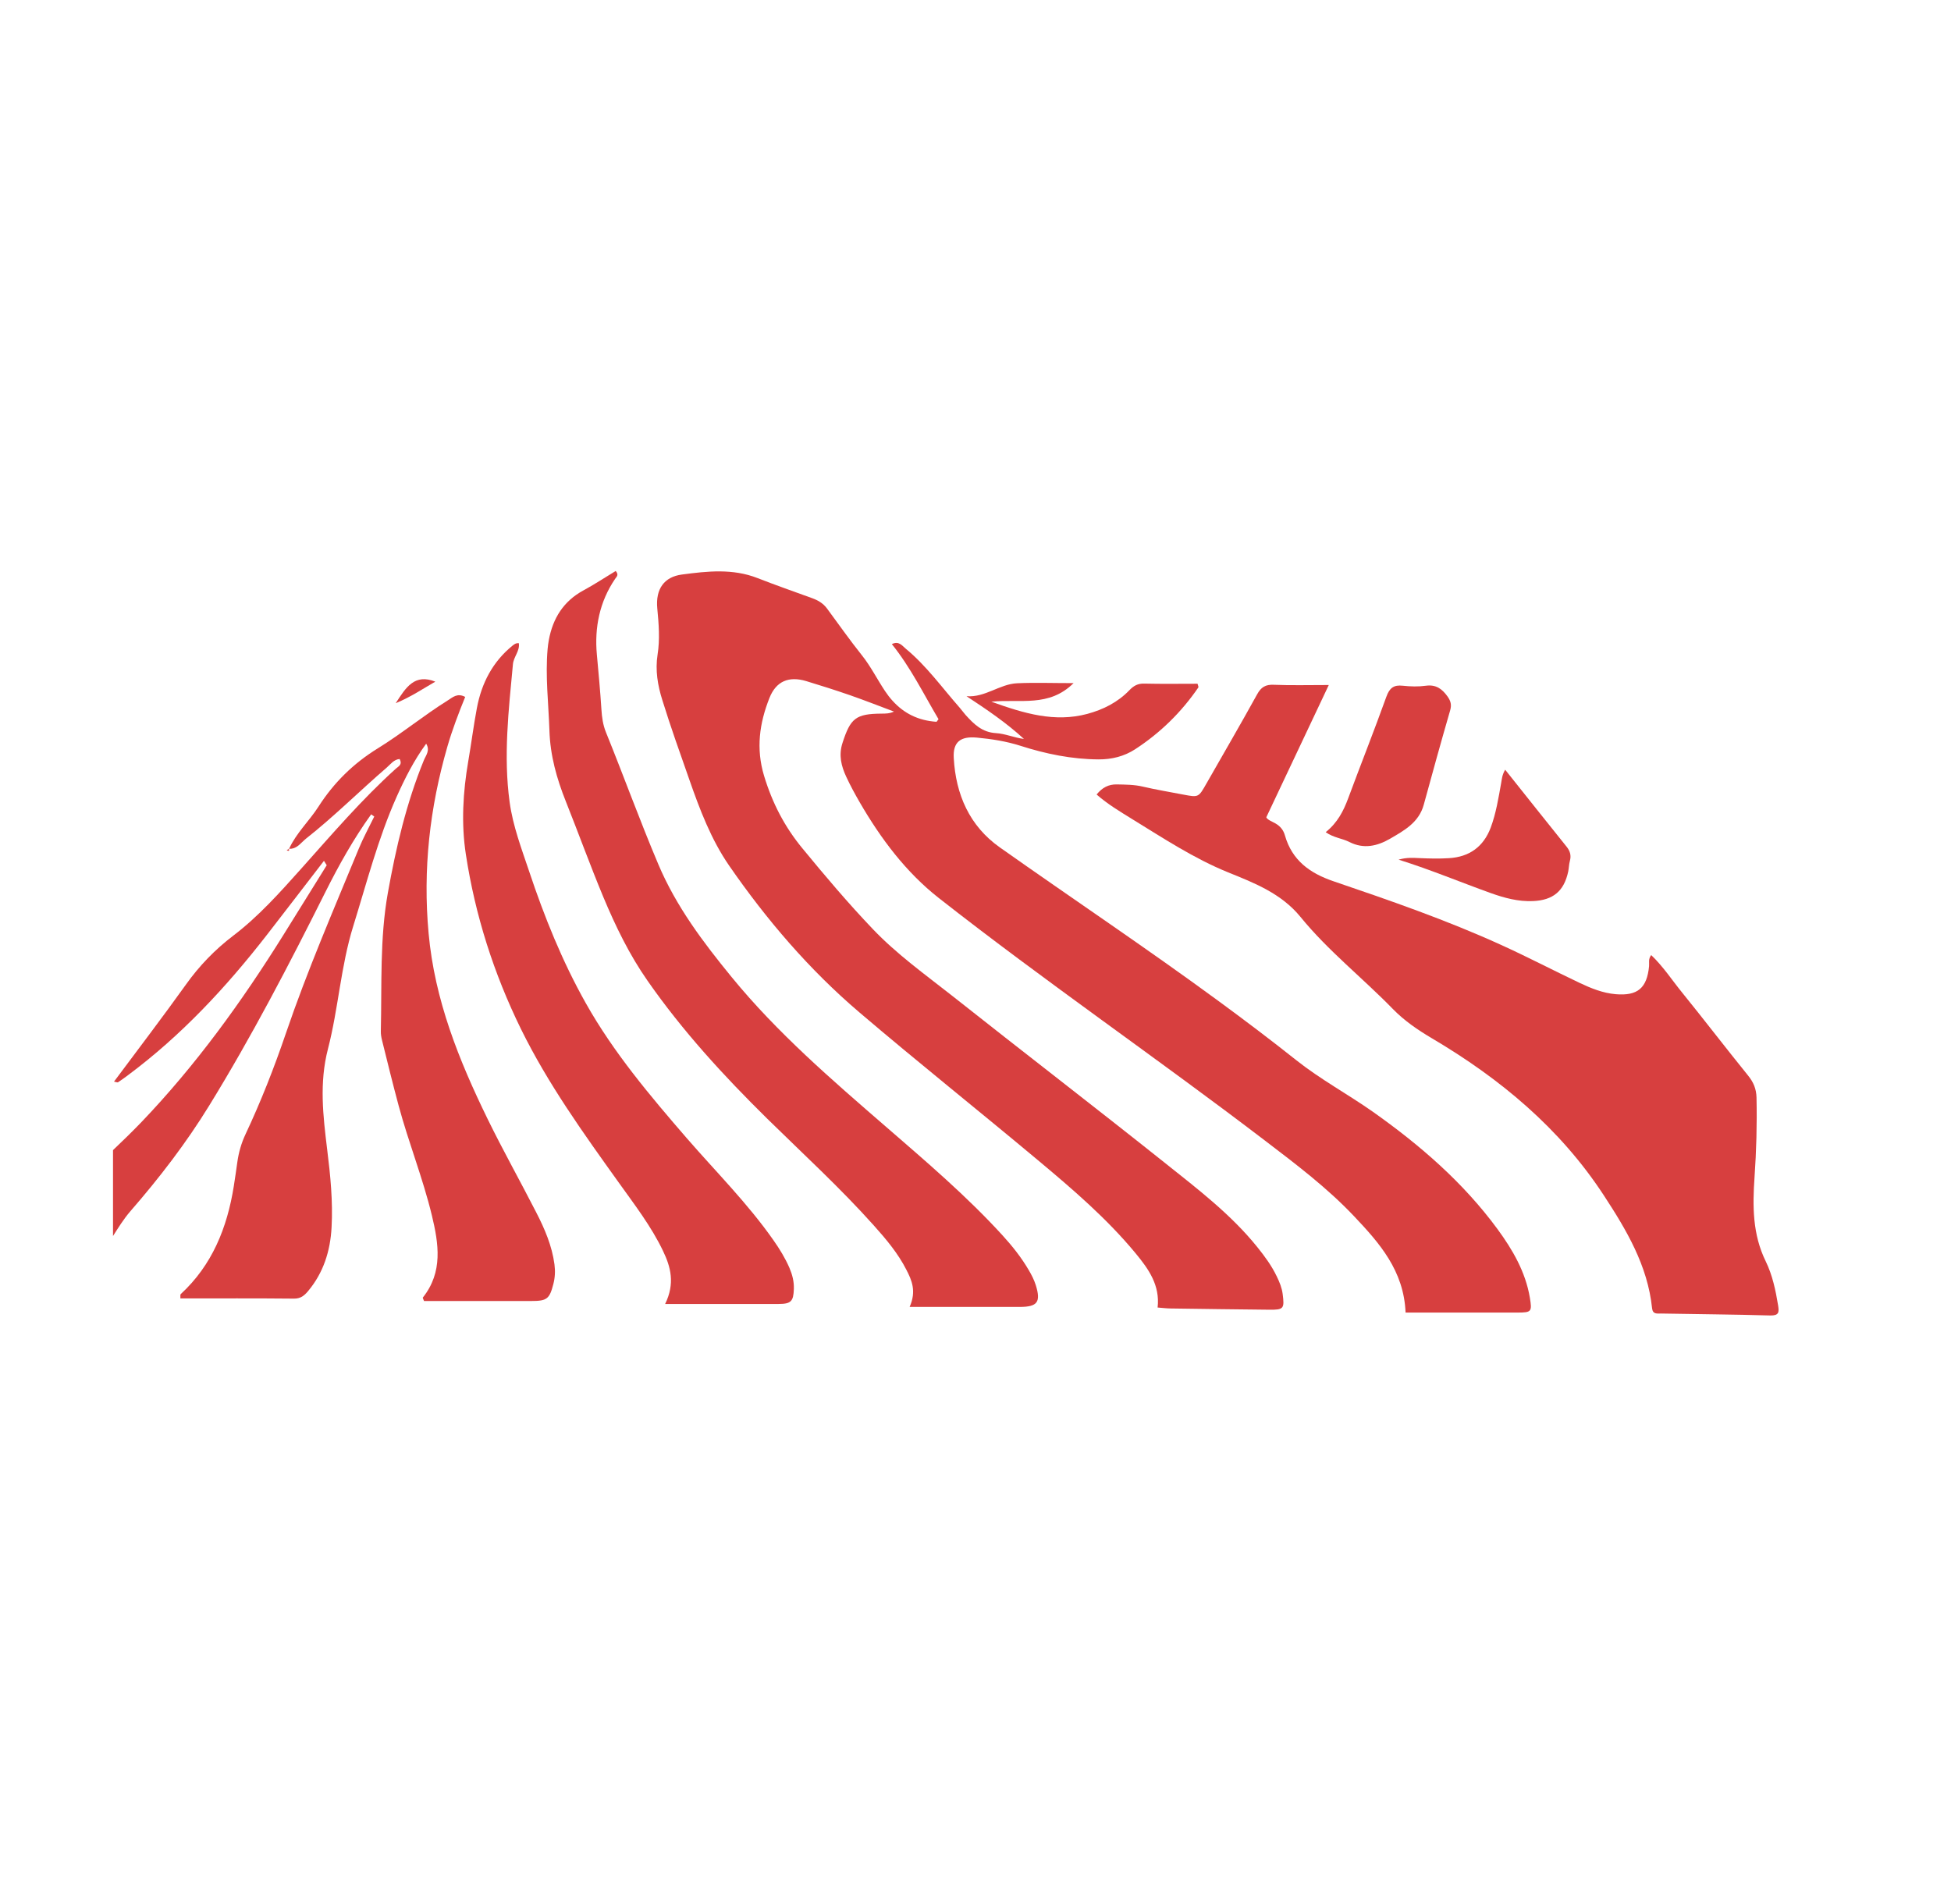
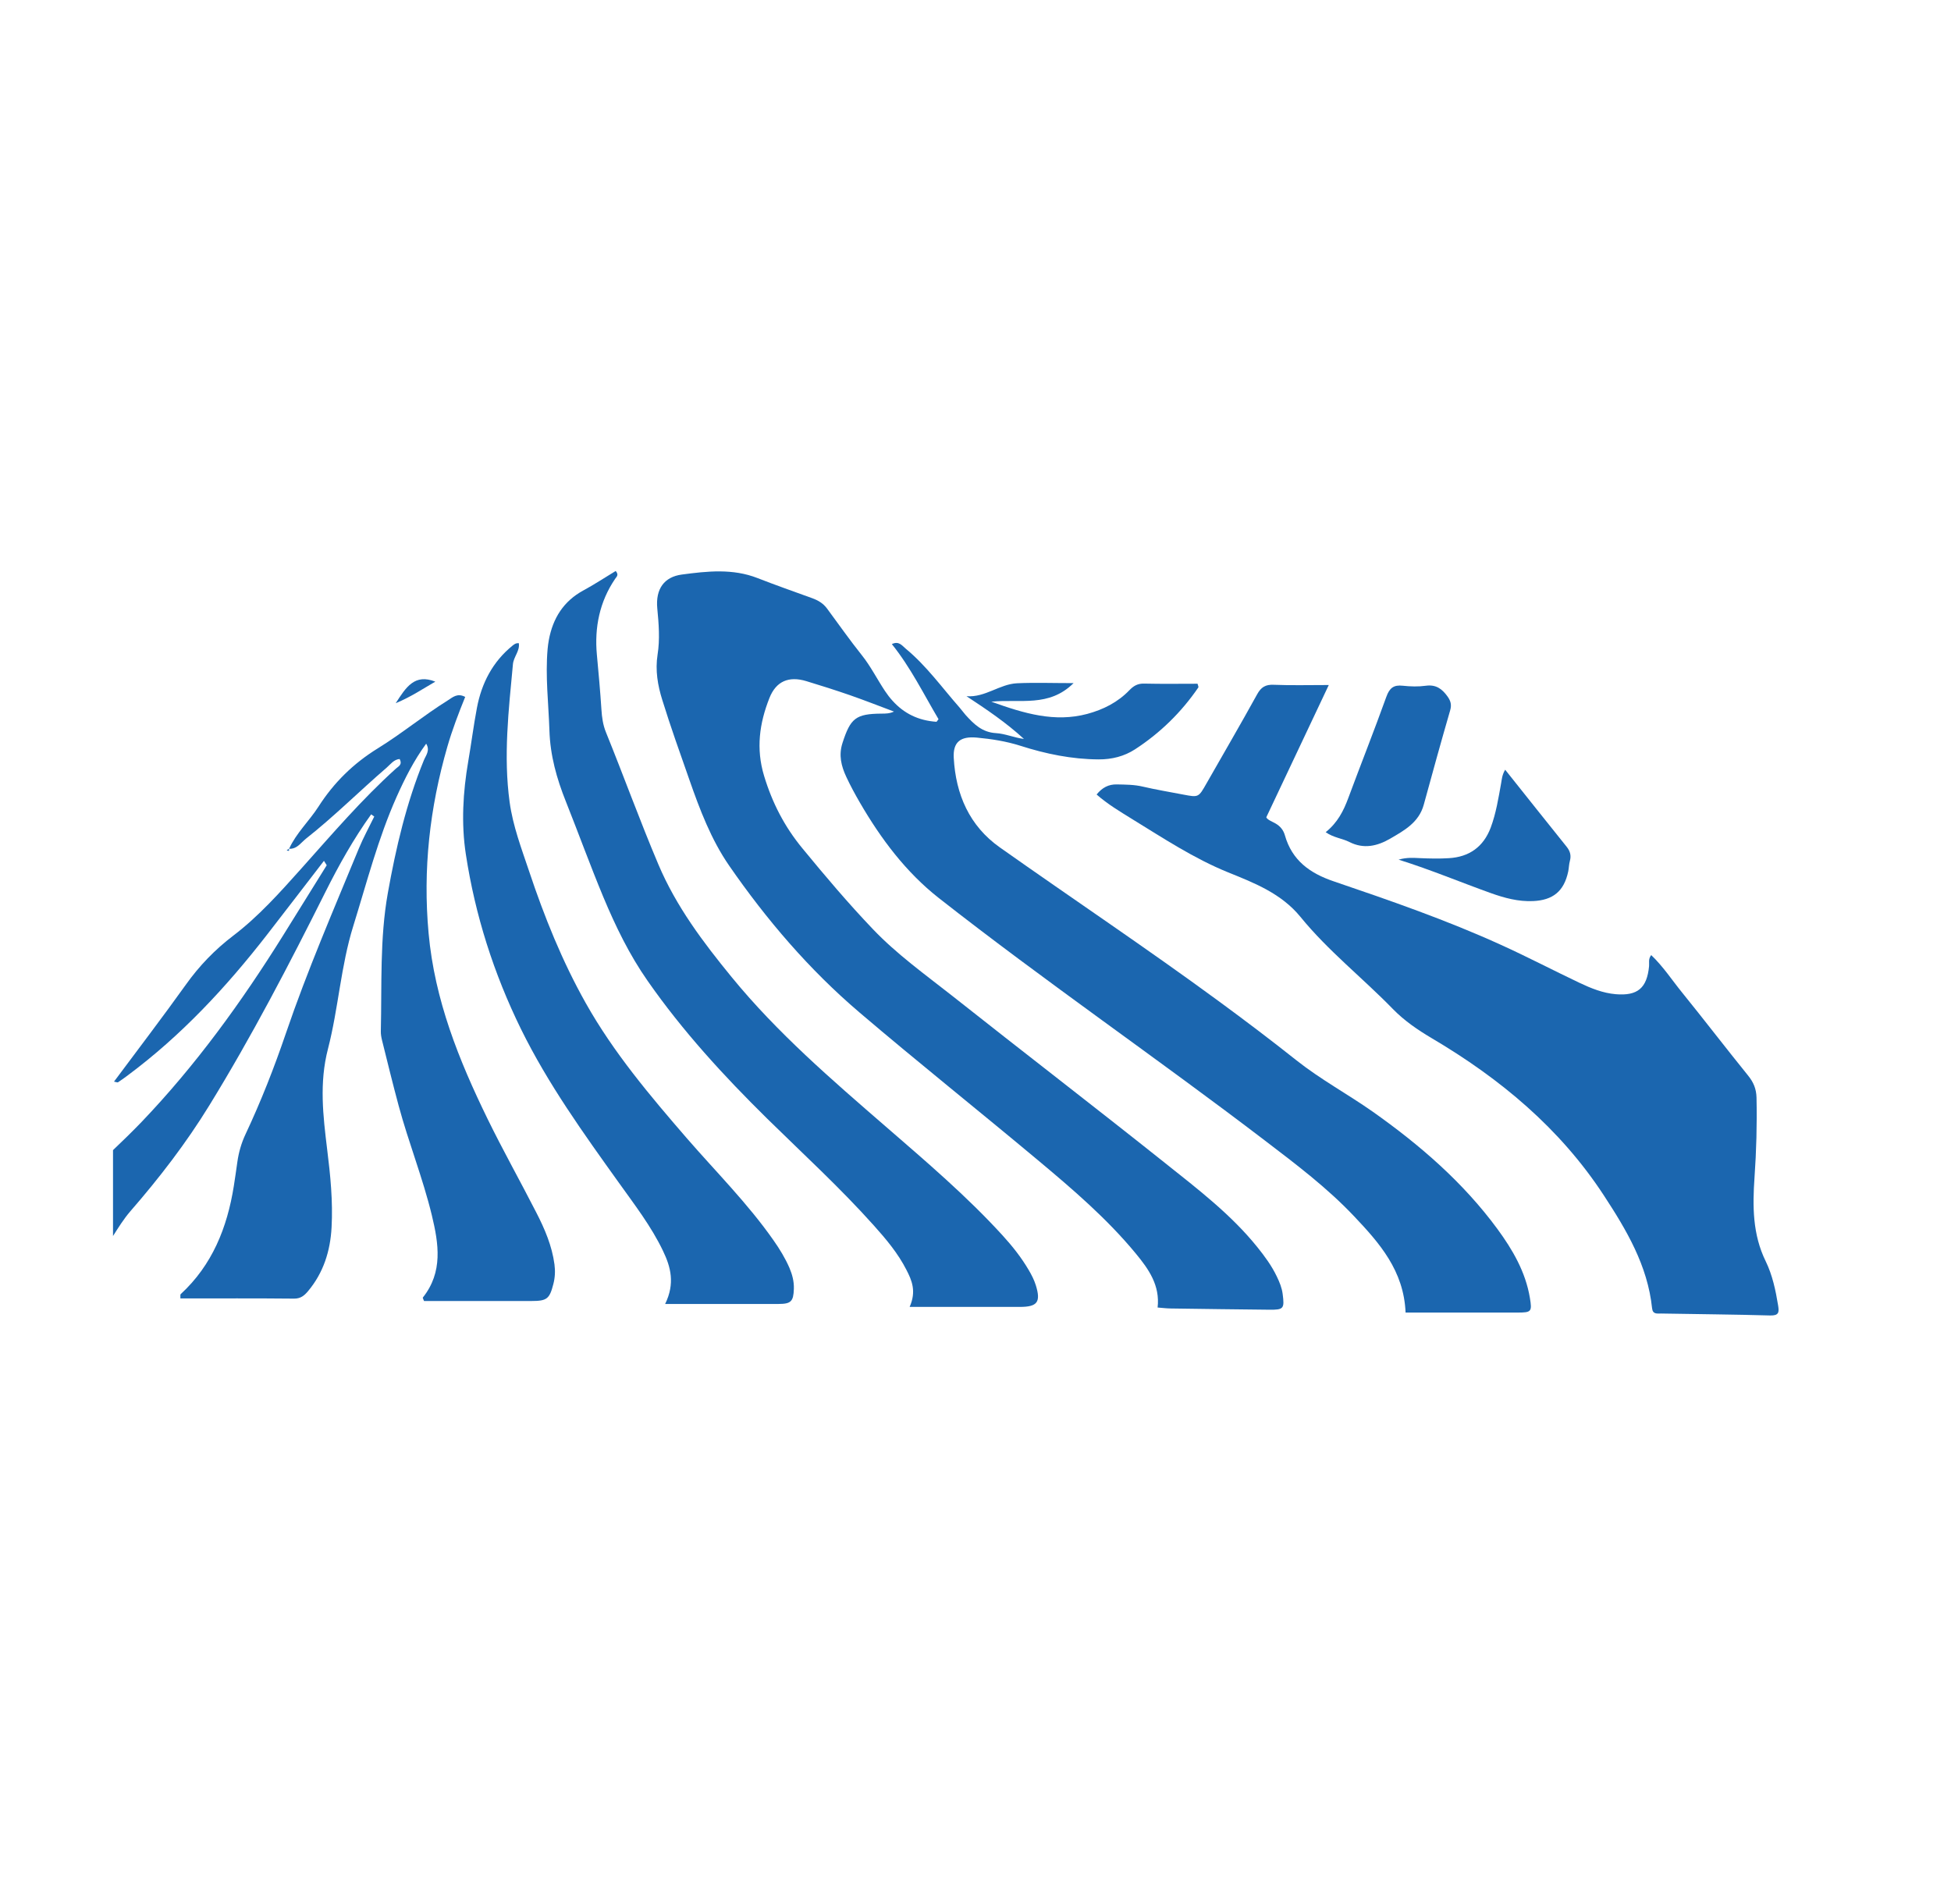
<svg xmlns="http://www.w3.org/2000/svg" width="41" height="40" viewBox="0 0 41 40" fill="none">
  <g id="Component 232">
    <g id="Group">
-       <path id="Vector" d="M31.47 25.832C30.748 24.849 29.838 24.064 28.848 23.364C28.321 22.994 27.752 22.687 27.245 22.285C26.706 21.857 26.156 21.441 25.601 21.034C24.093 19.927 22.537 18.888 21.009 17.808C20.372 17.357 20.085 16.696 20.043 15.929C20.024 15.597 20.182 15.47 20.527 15.502C20.838 15.531 21.145 15.579 21.444 15.674C21.978 15.845 22.523 15.957 23.086 15.96C23.363 15.962 23.626 15.896 23.853 15.748C24.381 15.405 24.826 14.97 25.183 14.448C25.191 14.437 25.176 14.41 25.166 14.37C24.795 14.37 24.419 14.376 24.043 14.367C23.91 14.364 23.824 14.413 23.736 14.504C23.492 14.759 23.186 14.913 22.849 15.004C22.166 15.186 21.529 14.998 20.832 14.747C21.444 14.687 22.043 14.87 22.561 14.357C22.117 14.357 21.745 14.343 21.373 14.36C21.004 14.378 20.702 14.663 20.311 14.632C20.737 14.912 21.146 15.189 21.518 15.53C21.314 15.505 21.125 15.419 20.93 15.408C20.637 15.391 20.464 15.216 20.29 15.024C20.247 14.975 20.21 14.922 20.168 14.874C19.798 14.454 19.472 13.995 19.036 13.635C18.957 13.57 18.891 13.464 18.742 13.537C19.135 14.025 19.408 14.583 19.723 15.115C19.709 15.134 19.695 15.153 19.681 15.17C19.299 15.144 18.997 14.995 18.756 14.727C18.7 14.666 18.648 14.598 18.598 14.523C18.432 14.273 18.294 13.998 18.111 13.77C17.856 13.45 17.621 13.116 17.379 12.788C17.296 12.677 17.191 12.617 17.068 12.572C16.685 12.433 16.3 12.298 15.921 12.15C15.398 11.945 14.864 12.004 14.329 12.075C13.961 12.124 13.773 12.374 13.813 12.79C13.844 13.111 13.87 13.438 13.819 13.757C13.767 14.089 13.822 14.405 13.918 14.711C14.092 15.274 14.291 15.829 14.486 16.385C14.706 17.015 14.944 17.644 15.323 18.193C16.109 19.33 17.007 20.38 18.06 21.277C19.297 22.331 20.569 23.344 21.816 24.387C22.543 24.995 23.264 25.612 23.87 26.347C24.14 26.674 24.38 27.015 24.327 27.48C24.43 27.488 24.515 27.499 24.6 27.5C25.289 27.51 25.979 27.519 26.668 27.526C26.978 27.53 26.995 27.504 26.955 27.195C26.938 27.064 26.889 26.946 26.833 26.83C26.726 26.605 26.58 26.406 26.424 26.212C25.872 25.526 25.176 24.995 24.495 24.452C23.006 23.265 21.496 22.105 20.003 20.923C19.437 20.477 18.848 20.056 18.348 19.532C17.827 18.987 17.341 18.412 16.862 17.829C16.486 17.373 16.229 16.874 16.057 16.306C15.884 15.732 15.96 15.2 16.169 14.671C16.309 14.317 16.575 14.204 16.944 14.315C17.252 14.408 17.559 14.506 17.863 14.611C18.173 14.719 18.479 14.84 18.787 14.955C18.694 14.998 18.611 14.998 18.527 14.998C17.982 15.002 17.873 15.095 17.705 15.614C17.621 15.873 17.679 16.101 17.785 16.328C17.871 16.513 17.969 16.693 18.071 16.869C18.512 17.629 19.038 18.331 19.728 18.873C21.971 20.633 24.324 22.246 26.589 23.976C27.24 24.473 27.892 24.965 28.457 25.563C28.99 26.126 29.502 26.706 29.538 27.586C30.334 27.586 31.109 27.586 31.884 27.586C32.184 27.586 32.199 27.569 32.15 27.275C32.059 26.731 31.789 26.268 31.47 25.832Z" fill="#D73F3F" />
-       <path id="Vector_2" d="M11.271 25.485C10.934 24.826 10.571 24.18 10.246 23.515C9.642 22.277 9.135 21.018 9.007 19.615C8.884 18.271 9.031 16.977 9.401 15.694C9.504 15.337 9.637 14.99 9.776 14.647C9.609 14.558 9.511 14.657 9.404 14.724C8.902 15.038 8.443 15.417 7.941 15.727C7.426 16.045 7.015 16.449 6.692 16.954C6.497 17.257 6.227 17.506 6.075 17.839C6.202 17.846 6.281 17.766 6.359 17.69C6.369 17.68 6.379 17.671 6.39 17.661C6.391 17.66 6.392 17.66 6.392 17.659C6.405 17.647 6.418 17.637 6.43 17.626C7.022 17.16 7.555 16.625 8.125 16.134C8.207 16.063 8.277 15.961 8.398 15.952C8.463 16.073 8.37 16.108 8.322 16.152C7.602 16.802 6.972 17.538 6.327 18.26C5.882 18.757 5.436 19.258 4.904 19.663C4.514 19.96 4.187 20.3 3.904 20.697C3.415 21.381 2.904 22.049 2.396 22.732C2.441 22.74 2.468 22.754 2.48 22.746C2.552 22.699 2.622 22.648 2.69 22.597C3.812 21.761 4.754 20.748 5.609 19.648C6.011 19.131 6.408 18.61 6.808 18.092C6.828 18.123 6.847 18.154 6.866 18.185C6.561 18.676 6.256 19.168 5.95 19.659C5.077 21.058 4.115 22.388 2.972 23.583C2.778 23.785 2.577 23.979 2.375 24.172V25.977C2.489 25.798 2.601 25.617 2.74 25.456C3.348 24.757 3.912 24.025 4.397 23.235C5.291 21.782 6.077 20.269 6.84 18.744C7.123 18.179 7.431 17.629 7.8 17.115C7.821 17.13 7.843 17.145 7.865 17.161C7.757 17.383 7.637 17.601 7.543 17.828C7.012 19.117 6.458 20.396 6.008 21.717C5.762 22.439 5.484 23.148 5.16 23.837C5.071 24.026 5.017 24.218 4.988 24.421C4.963 24.591 4.941 24.761 4.913 24.931C4.774 25.801 4.461 26.587 3.797 27.199C3.786 27.209 3.793 27.239 3.791 27.289C4.588 27.289 5.384 27.285 6.18 27.293C6.318 27.294 6.397 27.228 6.475 27.134C6.799 26.746 6.941 26.292 6.968 25.796C6.998 25.246 6.943 24.699 6.875 24.154C6.789 23.449 6.707 22.759 6.892 22.045C7.112 21.194 7.161 20.304 7.425 19.459C7.708 18.549 7.945 17.621 8.335 16.747C8.508 16.36 8.699 15.981 8.956 15.63C9.044 15.774 8.948 15.877 8.907 15.979C8.54 16.878 8.32 17.818 8.15 18.77C7.979 19.729 8.026 20.703 8.003 21.671C8.001 21.735 8.013 21.8 8.028 21.862C8.142 22.321 8.254 22.78 8.377 23.236C8.586 24.013 8.887 24.762 9.076 25.545C9.219 26.14 9.313 26.735 8.886 27.27C8.88 27.278 8.898 27.305 8.911 27.343C9.658 27.343 10.412 27.342 11.165 27.343C11.493 27.343 11.548 27.3 11.628 26.989C11.664 26.851 11.671 26.715 11.652 26.573C11.6 26.184 11.448 25.829 11.271 25.485Z" fill="#D73F3F" />
-       <path id="Vector_3" d="M6.07 17.845C6.07 17.845 6.071 17.845 6.072 17.844C6.073 17.842 6.074 17.84 6.074 17.838C6.071 17.838 6.068 17.838 6.064 17.838C6.067 17.84 6.068 17.843 6.07 17.845Z" fill="#D73F3F" />
-       <path id="Vector_4" d="M6.062 17.881C6.067 17.88 6.07 17.878 6.073 17.875C6.074 17.873 6.075 17.871 6.075 17.869C6.076 17.868 6.076 17.867 6.077 17.866C6.077 17.863 6.077 17.86 6.075 17.857V17.856C6.074 17.852 6.072 17.848 6.069 17.844C6.054 17.851 6.04 17.859 6.025 17.867C6.038 17.872 6.052 17.885 6.062 17.881Z" fill="#D73F3F" />
-       <path id="Vector_5" d="M37.367 27.437C37.315 27.118 37.247 26.797 37.107 26.51C36.829 25.944 36.829 25.35 36.871 24.746C36.91 24.188 36.925 23.628 36.913 23.068C36.908 22.884 36.85 22.746 36.736 22.605C36.269 22.028 35.818 21.439 35.351 20.862C35.137 20.599 34.951 20.312 34.7 20.073C34.634 20.157 34.662 20.234 34.655 20.305C34.611 20.767 34.414 20.933 33.956 20.895C33.683 20.872 33.434 20.77 33.193 20.656C32.641 20.394 32.099 20.11 31.543 19.858C30.401 19.338 29.215 18.927 28.028 18.523C27.526 18.353 27.152 18.083 27.002 17.556C26.971 17.447 26.908 17.368 26.809 17.309C26.731 17.264 26.635 17.231 26.611 17.177C27.052 16.242 27.478 15.341 27.924 14.397C27.499 14.397 27.133 14.407 26.769 14.392C26.594 14.384 26.501 14.441 26.417 14.595C26.071 15.223 25.709 15.843 25.354 16.466C25.187 16.76 25.188 16.761 24.869 16.7C24.584 16.645 24.298 16.598 24.015 16.532C23.834 16.489 23.653 16.49 23.471 16.486C23.297 16.482 23.164 16.552 23.045 16.698C23.279 16.904 23.537 17.056 23.788 17.212C24.445 17.615 25.085 18.04 25.808 18.334C26.361 18.557 26.929 18.78 27.328 19.269C27.908 19.982 28.633 20.55 29.271 21.206C29.513 21.454 29.793 21.645 30.092 21.822C31.526 22.669 32.782 23.713 33.703 25.121C34.181 25.851 34.625 26.599 34.718 27.494C34.732 27.627 34.825 27.605 34.907 27.606C35.671 27.62 36.436 27.625 37.2 27.647C37.381 27.651 37.391 27.584 37.367 27.437Z" fill="#D73F3F" />
-       <path id="Vector_6" d="M21.617 26.69C21.464 26.429 21.277 26.193 21.074 25.97C20.318 25.14 19.464 24.414 18.618 23.68C17.478 22.692 16.335 21.709 15.375 20.535C14.774 19.8 14.209 19.05 13.835 18.166C13.446 17.248 13.107 16.309 12.732 15.385C12.672 15.236 12.649 15.076 12.639 14.913C12.614 14.527 12.579 14.142 12.543 13.756C12.491 13.191 12.599 12.645 12.929 12.162C12.957 12.121 13.01 12.084 12.939 12C12.716 12.135 12.494 12.282 12.261 12.408C11.842 12.635 11.619 12.993 11.534 13.449C11.522 13.513 11.514 13.577 11.508 13.641C11.458 14.212 11.527 14.78 11.546 15.349C11.562 15.877 11.699 16.364 11.892 16.846C12.158 17.514 12.403 18.19 12.679 18.853C12.936 19.467 13.226 20.066 13.61 20.615C14.346 21.671 15.211 22.613 16.126 23.514C16.878 24.253 17.658 24.966 18.363 25.755C18.622 26.044 18.872 26.341 19.048 26.688C19.161 26.907 19.262 27.136 19.116 27.467C19.925 27.467 20.678 27.467 21.43 27.467C21.8 27.467 21.878 27.367 21.767 27.01C21.732 26.899 21.677 26.791 21.617 26.69Z" fill="#D73F3F" />
-       <path id="Vector_7" d="M16.253 26.064C15.714 25.294 15.049 24.631 14.435 23.924C13.66 23.028 12.896 22.124 12.312 21.086C11.816 20.205 11.439 19.269 11.12 18.313C10.96 17.836 10.779 17.362 10.71 16.859C10.577 15.889 10.689 14.926 10.779 13.961C10.793 13.803 10.928 13.682 10.903 13.518C10.839 13.513 10.807 13.541 10.773 13.567C10.352 13.908 10.12 14.359 10.022 14.88C9.952 15.25 9.905 15.624 9.841 15.995C9.729 16.647 9.69 17.305 9.79 17.956C9.986 19.238 10.376 20.46 10.948 21.627C11.516 22.782 12.262 23.819 13.006 24.858C13.337 25.322 13.686 25.773 13.933 26.29C14.095 26.627 14.189 26.973 13.978 27.405C14.814 27.405 15.589 27.406 16.363 27.405C16.624 27.404 16.674 27.351 16.683 27.088C16.688 26.933 16.65 26.788 16.591 26.649C16.501 26.441 16.383 26.249 16.253 26.064Z" fill="#D73F3F" />
-       <path id="Vector_8" d="M28.359 17.697C28.66 17.85 28.946 17.782 29.216 17.625C29.512 17.453 29.818 17.285 29.92 16.913C30.101 16.252 30.283 15.591 30.474 14.933C30.509 14.814 30.488 14.734 30.42 14.638C30.305 14.478 30.178 14.383 29.964 14.412C29.806 14.434 29.641 14.429 29.481 14.412C29.29 14.39 29.201 14.457 29.134 14.644C28.877 15.359 28.596 16.066 28.332 16.778C28.233 17.044 28.109 17.289 27.859 17.49C28.028 17.608 28.207 17.619 28.359 17.697Z" fill="#D73F3F" />
-       <path id="Vector_9" d="M29.835 18.035C29.703 18.03 29.573 18.016 29.391 18.067C30.081 18.284 30.7 18.545 31.332 18.771C31.615 18.872 31.905 18.951 32.214 18.938C32.636 18.92 32.868 18.731 32.956 18.316C32.971 18.242 32.971 18.166 32.991 18.093C33.022 17.979 32.996 17.887 32.922 17.795C32.497 17.268 32.078 16.737 31.631 16.177C31.566 16.286 31.562 16.371 31.547 16.455C31.49 16.772 31.44 17.091 31.327 17.394C31.174 17.799 30.875 18.011 30.448 18.036C30.245 18.049 30.039 18.044 29.835 18.035Z" fill="#D73F3F" />
-       <path id="Vector_10" d="M8.316 14.779C8.645 14.642 8.888 14.475 9.148 14.326C8.716 14.155 8.535 14.437 8.316 14.779Z" fill="#D73F3F" />
+       <path id="Vector" d="M31.47 25.832C30.748 24.849 29.838 24.064 28.848 23.364C28.321 22.994 27.752 22.687 27.245 22.285C26.706 21.857 26.156 21.441 25.601 21.034C24.093 19.927 22.537 18.888 21.009 17.808C20.372 17.357 20.085 16.696 20.043 15.929C20.024 15.597 20.182 15.47 20.527 15.502C20.838 15.531 21.145 15.579 21.444 15.674C21.978 15.845 22.523 15.957 23.086 15.96C23.363 15.962 23.626 15.896 23.853 15.748C24.381 15.405 24.826 14.97 25.183 14.448C25.191 14.437 25.176 14.41 25.166 14.37C24.795 14.37 24.419 14.376 24.043 14.367C23.91 14.364 23.824 14.413 23.736 14.504C23.492 14.759 23.186 14.913 22.849 15.004C22.166 15.186 21.529 14.998 20.832 14.747C21.444 14.687 22.043 14.87 22.561 14.357C22.117 14.357 21.745 14.343 21.373 14.36C21.004 14.378 20.702 14.663 20.311 14.632C20.737 14.912 21.146 15.189 21.518 15.53C21.314 15.505 21.125 15.419 20.93 15.408C20.637 15.391 20.464 15.216 20.29 15.024C20.247 14.975 20.21 14.922 20.168 14.874C19.798 14.454 19.472 13.995 19.036 13.635C18.957 13.57 18.891 13.464 18.742 13.537C19.135 14.025 19.408 14.583 19.723 15.115C19.709 15.134 19.695 15.153 19.681 15.17C19.299 15.144 18.997 14.995 18.756 14.727C18.7 14.666 18.648 14.598 18.598 14.523C18.432 14.273 18.294 13.998 18.111 13.77C17.856 13.45 17.621 13.116 17.379 12.788C17.296 12.677 17.191 12.617 17.068 12.572C16.685 12.433 16.3 12.298 15.921 12.15C15.398 11.945 14.864 12.004 14.329 12.075C13.961 12.124 13.773 12.374 13.813 12.79C13.844 13.111 13.87 13.438 13.819 13.757C13.767 14.089 13.822 14.405 13.918 14.711C14.092 15.274 14.291 15.829 14.486 16.385C14.706 17.015 14.944 17.644 15.323 18.193C16.109 19.33 17.007 20.38 18.06 21.277C19.297 22.331 20.569 23.344 21.816 24.387C22.543 24.995 23.264 25.612 23.87 26.347C24.14 26.674 24.38 27.015 24.327 27.48C24.43 27.488 24.515 27.499 24.6 27.5C25.289 27.51 25.979 27.519 26.668 27.526C26.978 27.53 26.995 27.504 26.955 27.195C26.938 27.064 26.889 26.946 26.833 26.83C26.726 26.605 26.58 26.406 26.424 26.212C25.872 25.526 25.176 24.995 24.495 24.452C23.006 23.265 21.496 22.105 20.003 20.923C19.437 20.477 18.848 20.056 18.348 19.532C17.827 18.987 17.341 18.412 16.862 17.829C16.486 17.373 16.229 16.874 16.057 16.306C15.884 15.732 15.96 15.2 16.169 14.671C16.309 14.317 16.575 14.204 16.944 14.315C17.252 14.408 17.559 14.506 17.863 14.611C18.173 14.719 18.479 14.84 18.787 14.955C18.694 14.998 18.611 14.998 18.527 14.998C17.982 15.002 17.873 15.095 17.705 15.614C17.621 15.873 17.679 16.101 17.785 16.328C17.871 16.513 17.969 16.693 18.071 16.869C18.512 17.629 19.038 18.331 19.728 18.873C21.971 20.633 24.324 22.246 26.589 23.976C27.24 24.473 27.892 24.965 28.457 25.563C28.99 26.126 29.502 26.706 29.538 27.586C30.334 27.586 31.109 27.586 31.884 27.586C32.184 27.586 32.199 27.569 32.15 27.275C32.059 26.731 31.789 26.268 31.47 25.832Z" fill="#1B66AF" />
+       <path id="Vector_2" d="M11.271 25.485C10.934 24.826 10.571 24.18 10.246 23.515C9.642 22.277 9.135 21.018 9.007 19.615C8.884 18.271 9.031 16.977 9.401 15.694C9.504 15.337 9.637 14.99 9.776 14.647C9.609 14.558 9.511 14.657 9.404 14.724C8.902 15.038 8.443 15.417 7.941 15.727C7.426 16.045 7.015 16.449 6.692 16.954C6.497 17.257 6.227 17.506 6.075 17.839C6.202 17.846 6.281 17.766 6.359 17.69C6.369 17.68 6.379 17.671 6.39 17.661C6.391 17.66 6.392 17.66 6.392 17.659C6.405 17.647 6.418 17.637 6.43 17.626C7.022 17.16 7.555 16.625 8.125 16.134C8.207 16.063 8.277 15.961 8.398 15.952C8.463 16.073 8.37 16.108 8.322 16.152C7.602 16.802 6.972 17.538 6.327 18.26C5.882 18.757 5.436 19.258 4.904 19.663C4.514 19.96 4.187 20.3 3.904 20.697C3.415 21.381 2.904 22.049 2.396 22.732C2.441 22.74 2.468 22.754 2.48 22.746C2.552 22.699 2.622 22.648 2.69 22.597C3.812 21.761 4.754 20.748 5.609 19.648C6.011 19.131 6.408 18.61 6.808 18.092C6.828 18.123 6.847 18.154 6.866 18.185C6.561 18.676 6.256 19.168 5.95 19.659C5.077 21.058 4.115 22.388 2.972 23.583C2.778 23.785 2.577 23.979 2.375 24.172V25.977C2.489 25.798 2.601 25.617 2.74 25.456C3.348 24.757 3.912 24.025 4.397 23.235C5.291 21.782 6.077 20.269 6.84 18.744C7.123 18.179 7.431 17.629 7.8 17.115C7.821 17.13 7.843 17.145 7.865 17.161C7.757 17.383 7.637 17.601 7.543 17.828C7.012 19.117 6.458 20.396 6.008 21.717C5.762 22.439 5.484 23.148 5.16 23.837C5.071 24.026 5.017 24.218 4.988 24.421C4.963 24.591 4.941 24.761 4.913 24.931C4.774 25.801 4.461 26.587 3.797 27.199C3.786 27.209 3.793 27.239 3.791 27.289C4.588 27.289 5.384 27.285 6.18 27.293C6.318 27.294 6.397 27.228 6.475 27.134C6.799 26.746 6.941 26.292 6.968 25.796C6.998 25.246 6.943 24.699 6.875 24.154C6.789 23.449 6.707 22.759 6.892 22.045C7.112 21.194 7.161 20.304 7.425 19.459C7.708 18.549 7.945 17.621 8.335 16.747C8.508 16.36 8.699 15.981 8.956 15.63C9.044 15.774 8.948 15.877 8.907 15.979C8.54 16.878 8.32 17.818 8.15 18.77C7.979 19.729 8.026 20.703 8.003 21.671C8.001 21.735 8.013 21.8 8.028 21.862C8.142 22.321 8.254 22.78 8.377 23.236C8.586 24.013 8.887 24.762 9.076 25.545C9.219 26.14 9.313 26.735 8.886 27.27C8.88 27.278 8.898 27.305 8.911 27.343C9.658 27.343 10.412 27.342 11.165 27.343C11.493 27.343 11.548 27.3 11.628 26.989C11.664 26.851 11.671 26.715 11.652 26.573C11.6 26.184 11.448 25.829 11.271 25.485Z" fill="#1B66AF" />
+       <path id="Vector_3" d="M6.07 17.845C6.07 17.845 6.071 17.845 6.072 17.844C6.073 17.842 6.074 17.84 6.074 17.838C6.071 17.838 6.068 17.838 6.064 17.838C6.067 17.84 6.068 17.843 6.07 17.845Z" fill="#1B66AF" />
+       <path id="Vector_4" d="M6.062 17.881C6.067 17.88 6.07 17.878 6.073 17.875C6.074 17.873 6.075 17.871 6.075 17.869C6.076 17.868 6.076 17.867 6.077 17.866C6.077 17.863 6.077 17.86 6.075 17.857V17.856C6.074 17.852 6.072 17.848 6.069 17.844C6.054 17.851 6.04 17.859 6.025 17.867C6.038 17.872 6.052 17.885 6.062 17.881Z" fill="#1B66AF" />
+       <path id="Vector_5" d="M37.367 27.437C37.315 27.118 37.247 26.797 37.107 26.51C36.829 25.944 36.829 25.35 36.871 24.746C36.91 24.188 36.925 23.628 36.913 23.068C36.908 22.884 36.85 22.746 36.736 22.605C36.269 22.028 35.818 21.439 35.351 20.862C35.137 20.599 34.951 20.312 34.7 20.073C34.634 20.157 34.662 20.234 34.655 20.305C34.611 20.767 34.414 20.933 33.956 20.895C33.683 20.872 33.434 20.77 33.193 20.656C32.641 20.394 32.099 20.11 31.543 19.858C30.401 19.338 29.215 18.927 28.028 18.523C27.526 18.353 27.152 18.083 27.002 17.556C26.971 17.447 26.908 17.368 26.809 17.309C26.731 17.264 26.635 17.231 26.611 17.177C27.052 16.242 27.478 15.341 27.924 14.397C27.499 14.397 27.133 14.407 26.769 14.392C26.594 14.384 26.501 14.441 26.417 14.595C26.071 15.223 25.709 15.843 25.354 16.466C25.187 16.76 25.188 16.761 24.869 16.7C24.584 16.645 24.298 16.598 24.015 16.532C23.834 16.489 23.653 16.49 23.471 16.486C23.297 16.482 23.164 16.552 23.045 16.698C23.279 16.904 23.537 17.056 23.788 17.212C24.445 17.615 25.085 18.04 25.808 18.334C26.361 18.557 26.929 18.78 27.328 19.269C27.908 19.982 28.633 20.55 29.271 21.206C29.513 21.454 29.793 21.645 30.092 21.822C31.526 22.669 32.782 23.713 33.703 25.121C34.181 25.851 34.625 26.599 34.718 27.494C34.732 27.627 34.825 27.605 34.907 27.606C35.671 27.62 36.436 27.625 37.2 27.647C37.381 27.651 37.391 27.584 37.367 27.437Z" fill="#1B66AF" />
+       <path id="Vector_6" d="M21.617 26.69C21.464 26.429 21.277 26.193 21.074 25.97C20.318 25.14 19.464 24.414 18.618 23.68C17.478 22.692 16.335 21.709 15.375 20.535C14.774 19.8 14.209 19.05 13.835 18.166C13.446 17.248 13.107 16.309 12.732 15.385C12.672 15.236 12.649 15.076 12.639 14.913C12.614 14.527 12.579 14.142 12.543 13.756C12.491 13.191 12.599 12.645 12.929 12.162C12.957 12.121 13.01 12.084 12.939 12C12.716 12.135 12.494 12.282 12.261 12.408C11.842 12.635 11.619 12.993 11.534 13.449C11.522 13.513 11.514 13.577 11.508 13.641C11.458 14.212 11.527 14.78 11.546 15.349C11.562 15.877 11.699 16.364 11.892 16.846C12.158 17.514 12.403 18.19 12.679 18.853C12.936 19.467 13.226 20.066 13.61 20.615C14.346 21.671 15.211 22.613 16.126 23.514C16.878 24.253 17.658 24.966 18.363 25.755C18.622 26.044 18.872 26.341 19.048 26.688C19.161 26.907 19.262 27.136 19.116 27.467C19.925 27.467 20.678 27.467 21.43 27.467C21.8 27.467 21.878 27.367 21.767 27.01C21.732 26.899 21.677 26.791 21.617 26.69Z" fill="#1B66AF" />
+       <path id="Vector_7" d="M16.253 26.064C15.714 25.294 15.049 24.631 14.435 23.924C13.66 23.028 12.896 22.124 12.312 21.086C11.816 20.205 11.439 19.269 11.12 18.313C10.96 17.836 10.779 17.362 10.71 16.859C10.577 15.889 10.689 14.926 10.779 13.961C10.793 13.803 10.928 13.682 10.903 13.518C10.839 13.513 10.807 13.541 10.773 13.567C10.352 13.908 10.12 14.359 10.022 14.88C9.952 15.25 9.905 15.624 9.841 15.995C9.729 16.647 9.69 17.305 9.79 17.956C9.986 19.238 10.376 20.46 10.948 21.627C11.516 22.782 12.262 23.819 13.006 24.858C13.337 25.322 13.686 25.773 13.933 26.29C14.095 26.627 14.189 26.973 13.978 27.405C14.814 27.405 15.589 27.406 16.363 27.405C16.624 27.404 16.674 27.351 16.683 27.088C16.688 26.933 16.65 26.788 16.591 26.649C16.501 26.441 16.383 26.249 16.253 26.064Z" fill="#1B66AF" />
+       <path id="Vector_8" d="M28.359 17.697C28.66 17.85 28.946 17.782 29.216 17.625C29.512 17.453 29.818 17.285 29.92 16.913C30.101 16.252 30.283 15.591 30.474 14.933C30.509 14.814 30.488 14.734 30.42 14.638C30.305 14.478 30.178 14.383 29.964 14.412C29.806 14.434 29.641 14.429 29.481 14.412C29.29 14.39 29.201 14.457 29.134 14.644C28.877 15.359 28.596 16.066 28.332 16.778C28.233 17.044 28.109 17.289 27.859 17.49C28.028 17.608 28.207 17.619 28.359 17.697Z" fill="#1B66AF" />
+       <path id="Vector_9" d="M29.835 18.035C29.703 18.03 29.573 18.016 29.391 18.067C30.081 18.284 30.7 18.545 31.332 18.771C31.615 18.872 31.905 18.951 32.214 18.938C32.636 18.92 32.868 18.731 32.956 18.316C32.971 18.242 32.971 18.166 32.991 18.093C33.022 17.979 32.996 17.887 32.922 17.795C32.497 17.268 32.078 16.737 31.631 16.177C31.566 16.286 31.562 16.371 31.547 16.455C31.49 16.772 31.44 17.091 31.327 17.394C31.174 17.799 30.875 18.011 30.448 18.036C30.245 18.049 30.039 18.044 29.835 18.035Z" fill="#1B66AF" />
+       <path id="Vector_10" d="M8.316 14.779C8.645 14.642 8.888 14.475 9.148 14.326C8.716 14.155 8.535 14.437 8.316 14.779Z" fill="#1B66AF" />
    </g>
  </g>
</svg>
